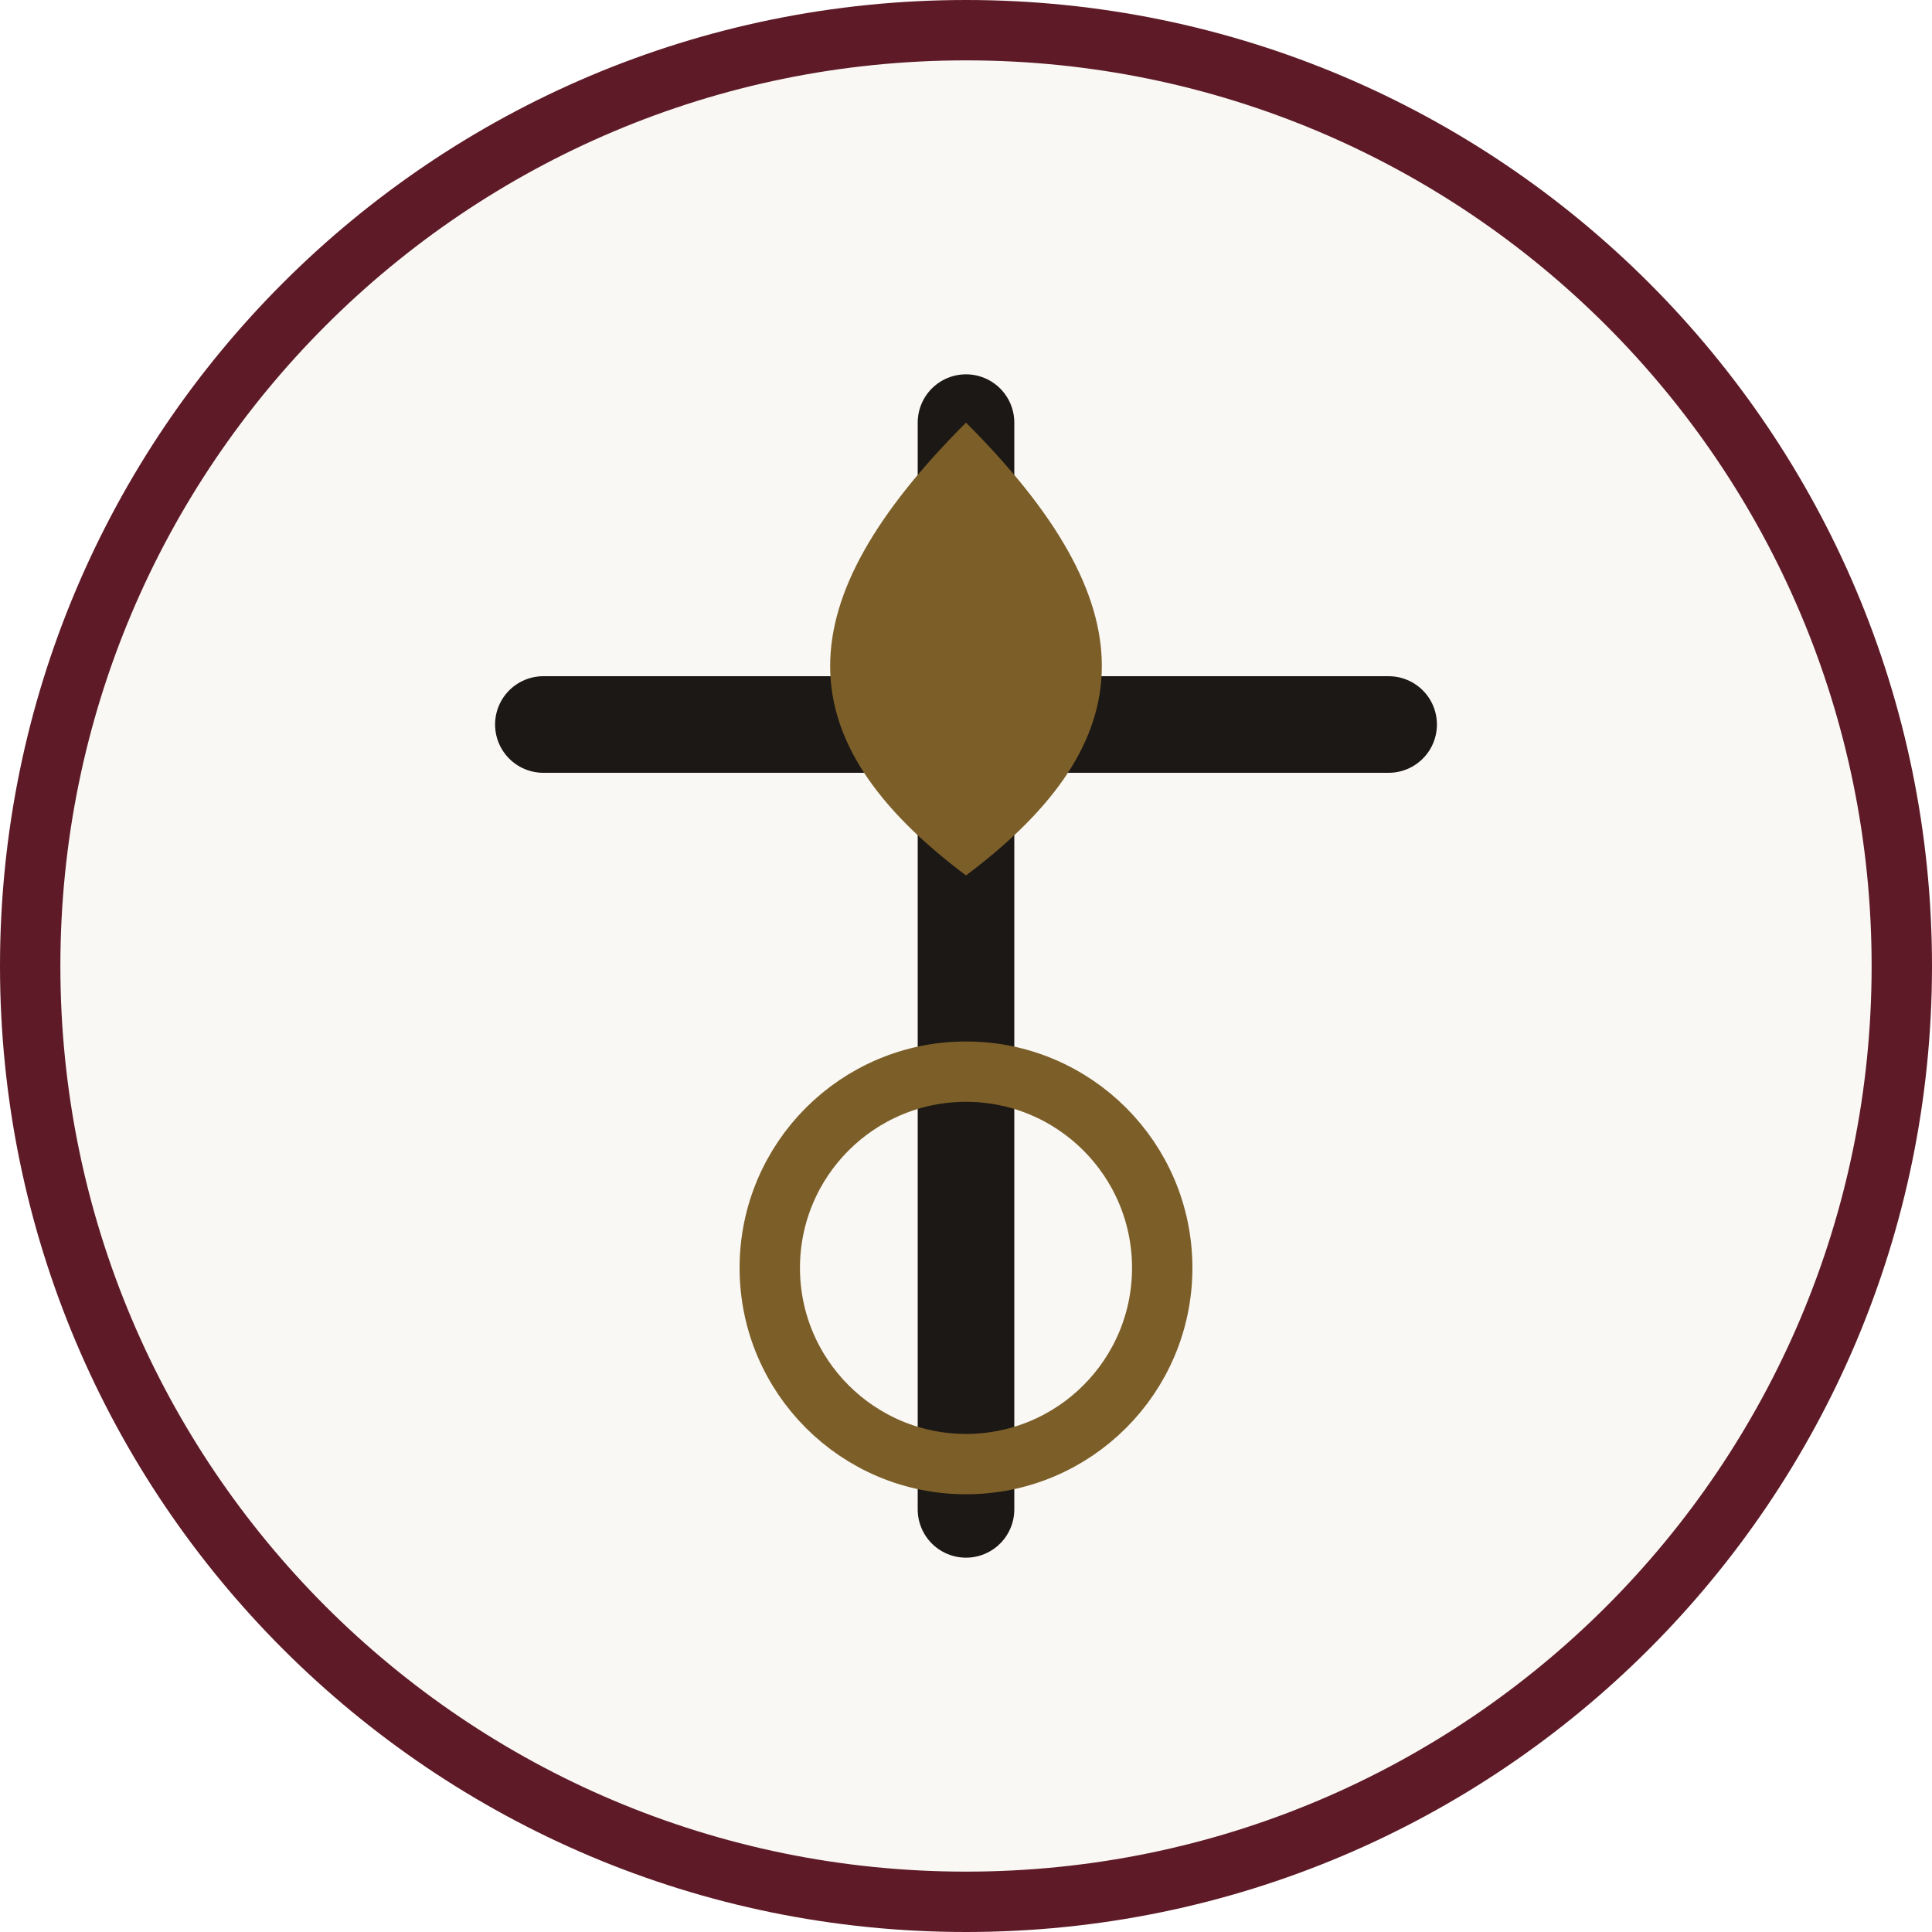
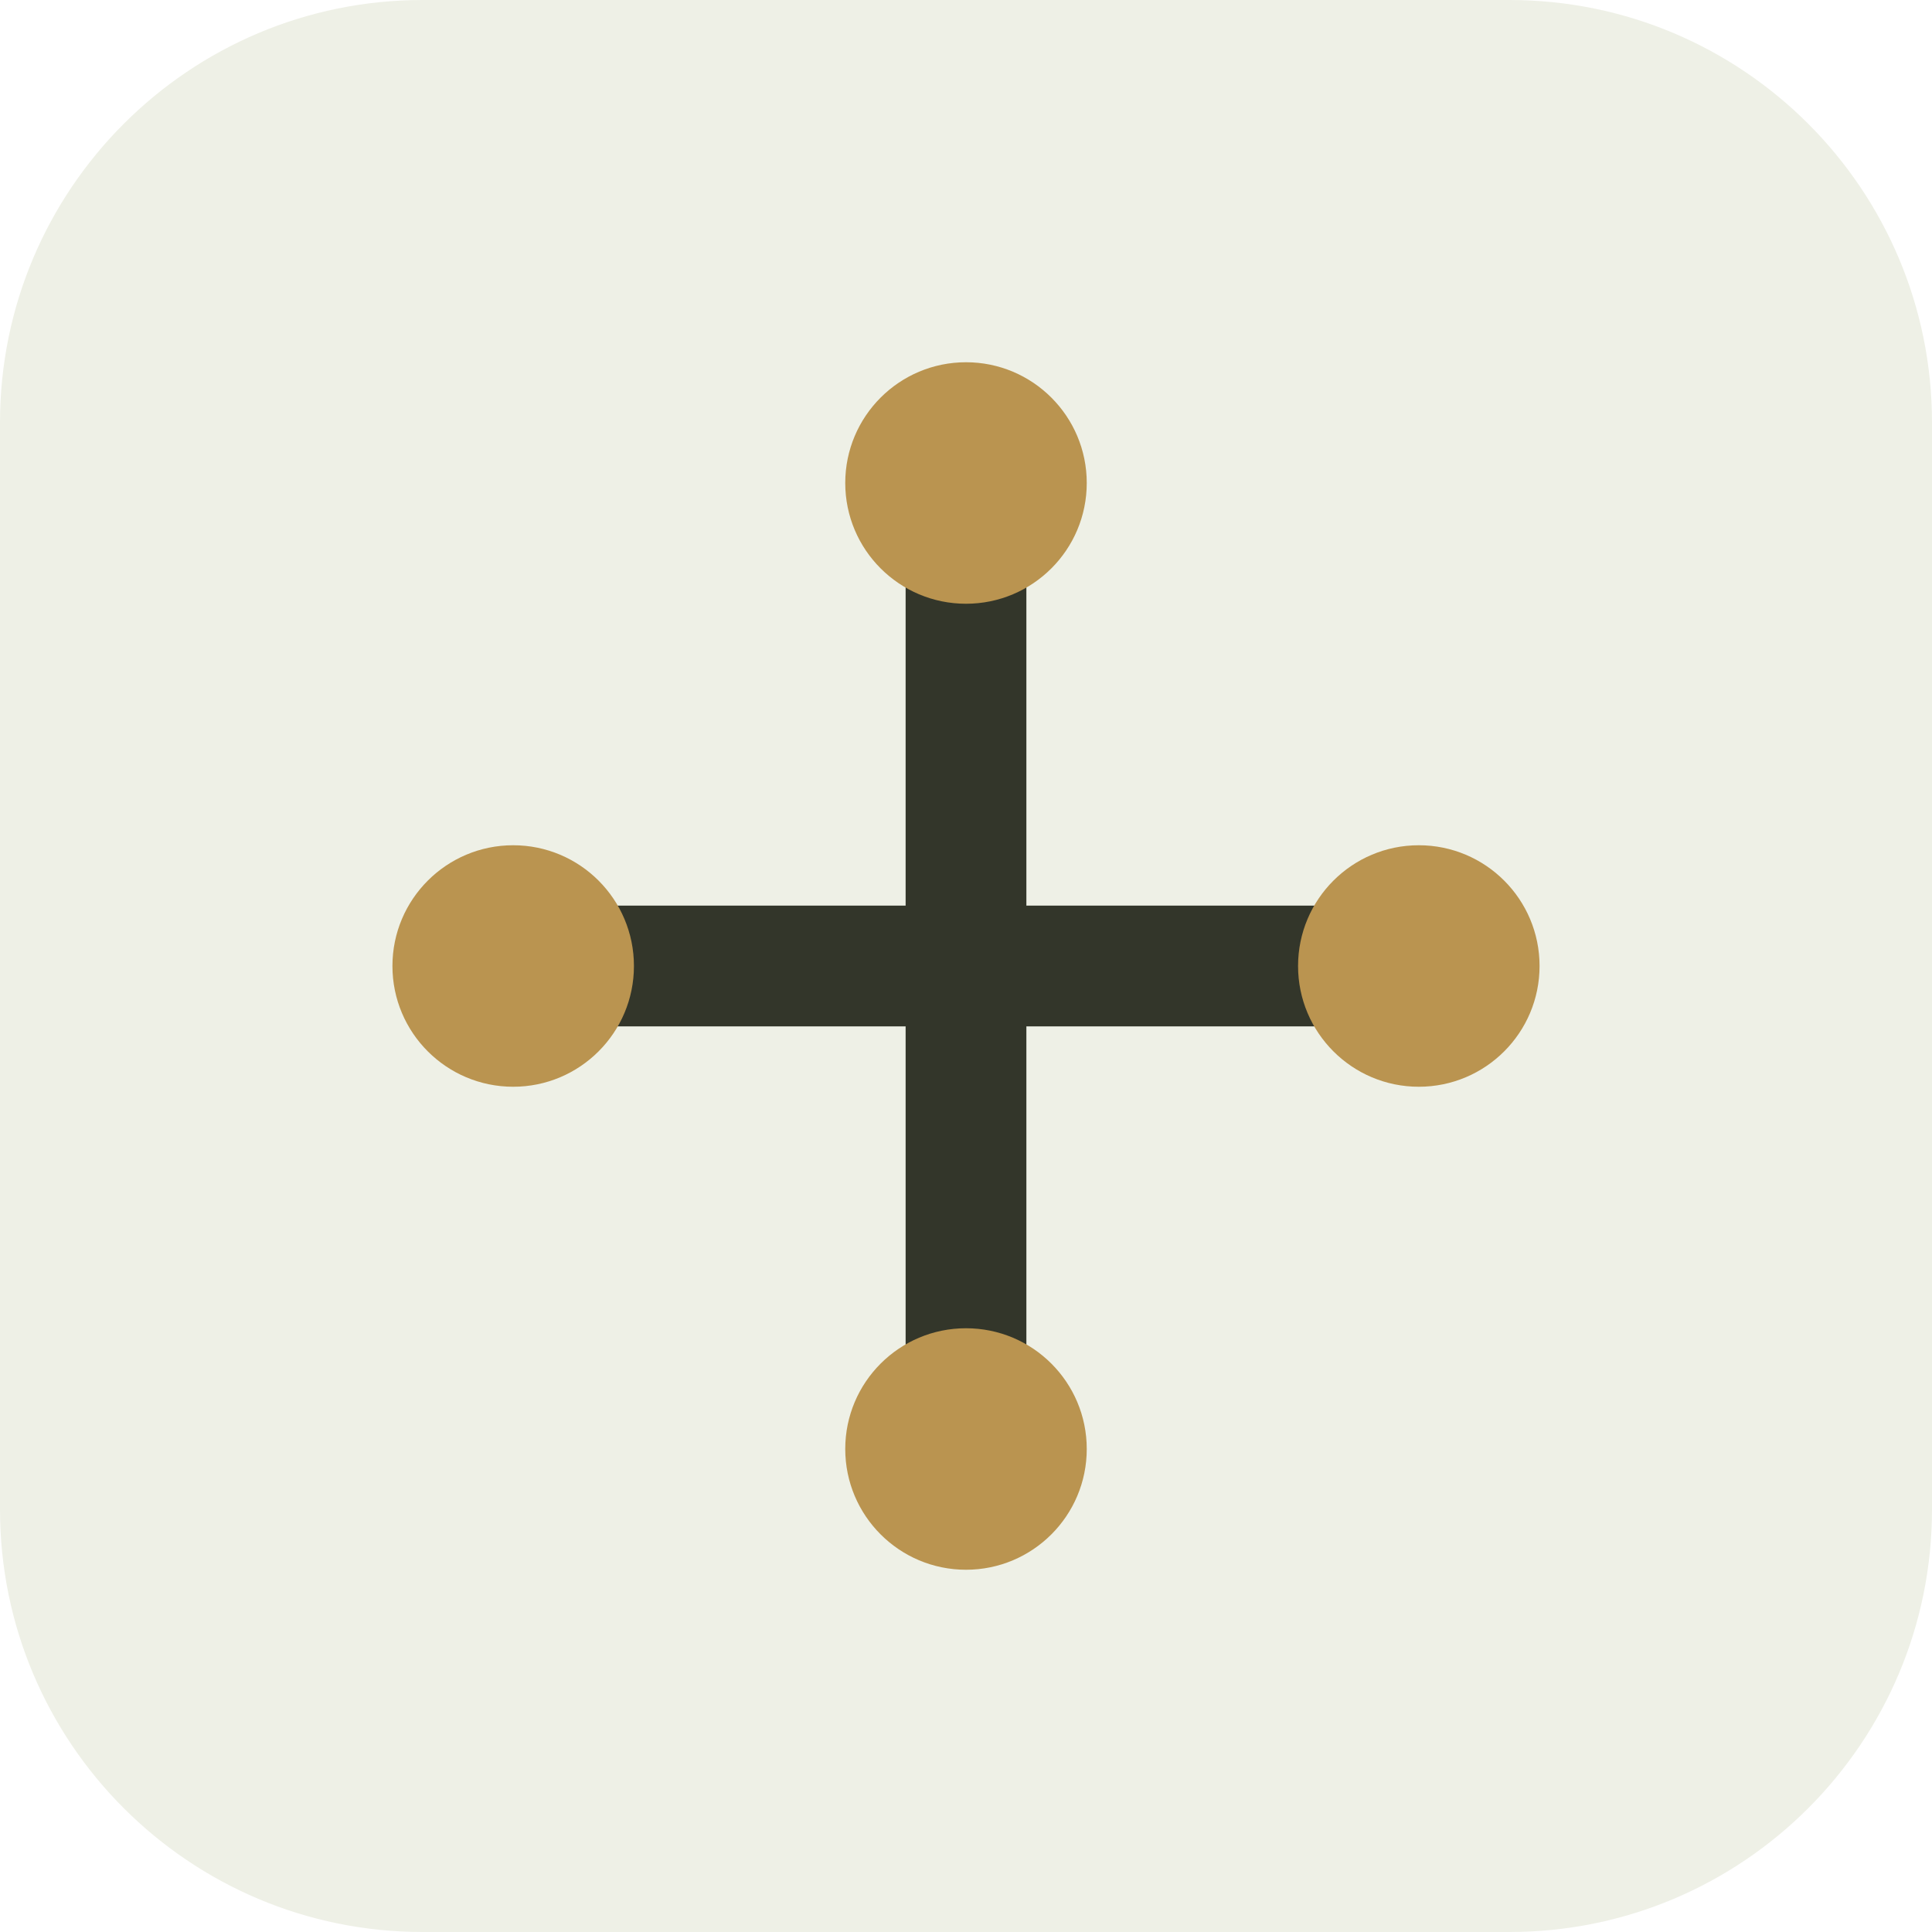
<svg xmlns="http://www.w3.org/2000/svg" viewBox="0 0 64 64">
-   <circle cx="32" cy="32" r="31" fill="#FAF8F4" stroke="#5E1B27" stroke-width="2" />
-   <path d="M32 14 L32 50 M18 24 L46 24" stroke="#1B1815" stroke-width="3.2" stroke-linecap="round" />
-   <path d="M32 14 C26 20 26 24.5 32 29 C38 24.5 38 20 32 14Z" fill="#7C5E28" />
-   <circle cx="32" cy="42" r="6.5" stroke="#7C5E28" stroke-width="2" fill="none" />
+   <rect width="64" height="64" rx="14" fill="#EEF0E6" />
+   <path d="M32 16 L32 48 M17 32 L47 32" stroke="#33362A" stroke-width="4" stroke-linecap="round" />
+   <circle cx="32" cy="16" r="4" fill="#BA9450" />
+   <circle cx="32" cy="48" r="4" fill="#BA9450" />
+   <circle cx="17" cy="32" r="4" fill="#BA9450" />
+   <circle cx="47" cy="32" r="4" fill="#BA9450" />
</svg>
